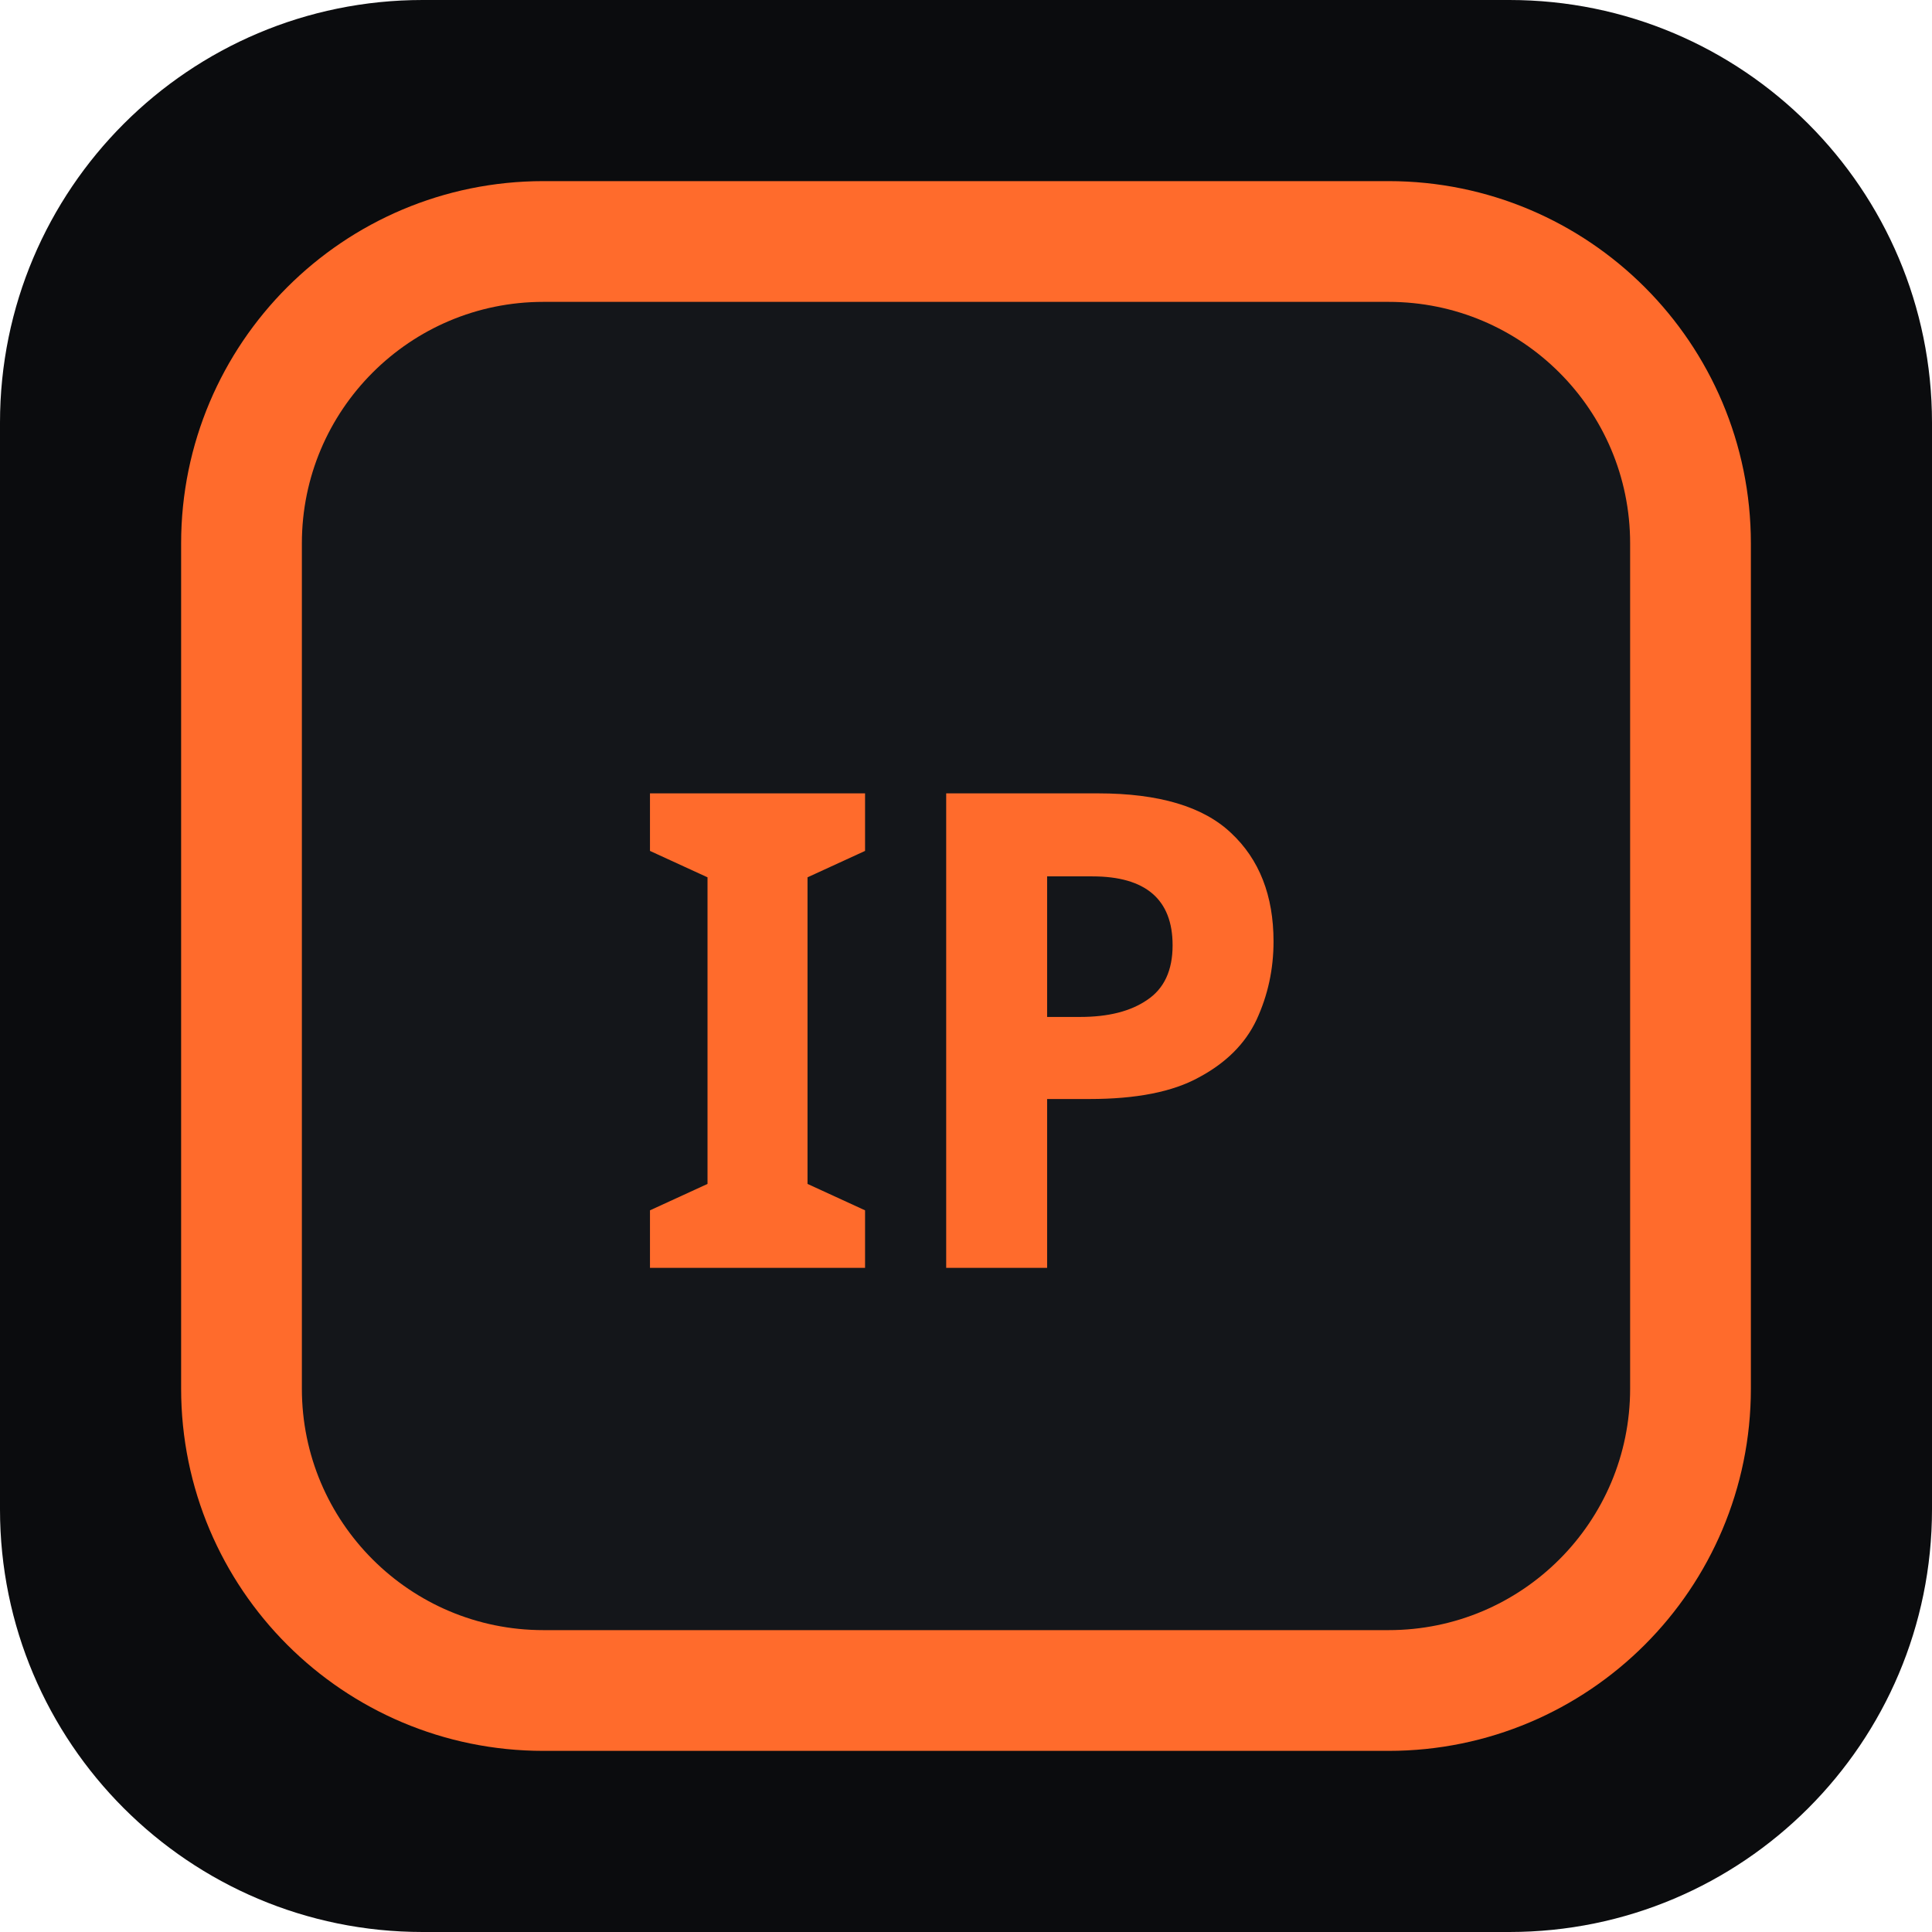
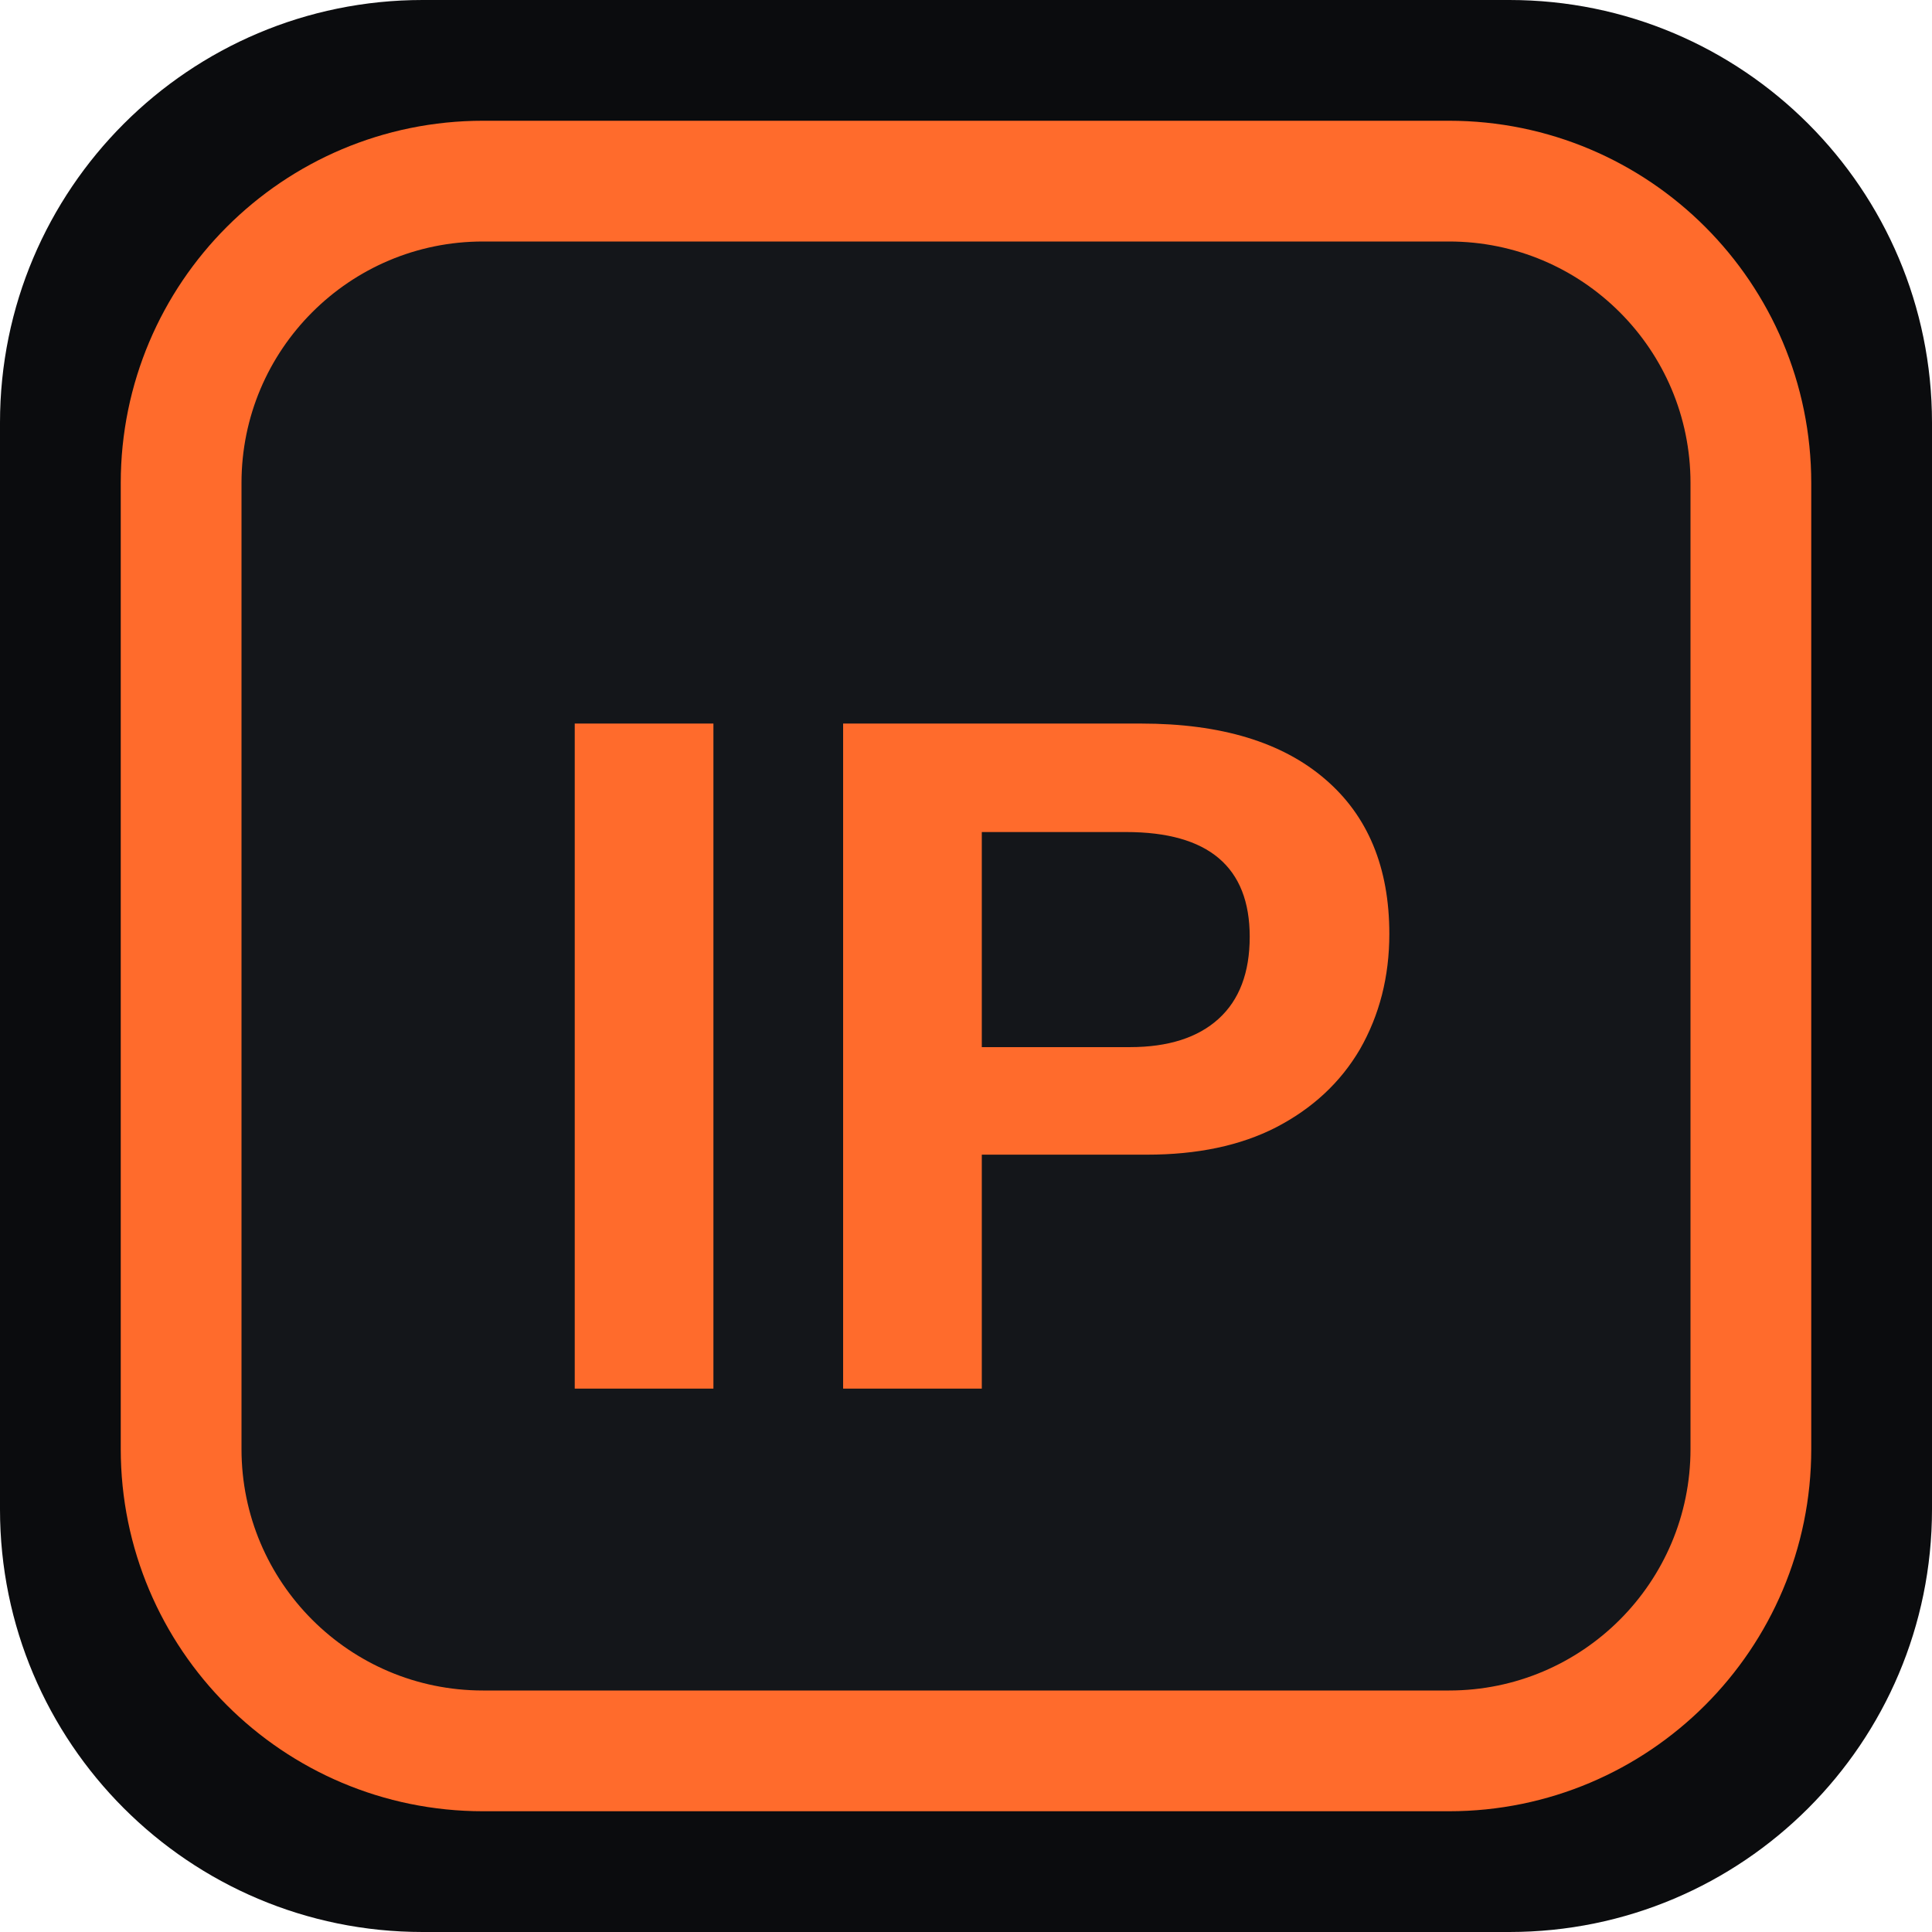
<svg xmlns="http://www.w3.org/2000/svg" viewBox="0 0 32 32">
  <rect width="32" height="32" rx="7" fill="#0B0C0E" />
-   <rect x="4" y="4" width="24" height="24" rx="5" fill="#14161A" stroke="#FF6B2C" stroke-width="2" />
-   <text x="16" y="21" text-anchor="middle" font-family="Segoe UI, sans-serif" font-size="11" font-weight="700" fill="#FF6B2C">IP</text>
+   <rect x="3" y="3" width="26" height="26" rx="5" fill="#14161A" stroke="#FF6B2C" stroke-width="2" />
+   <text x="16" y="23" text-anchor="middle" font-family="Segoe UI, Arial, sans-serif" font-size="16" font-weight="800" fill="#FF6B2C">IP</text>
</svg>
